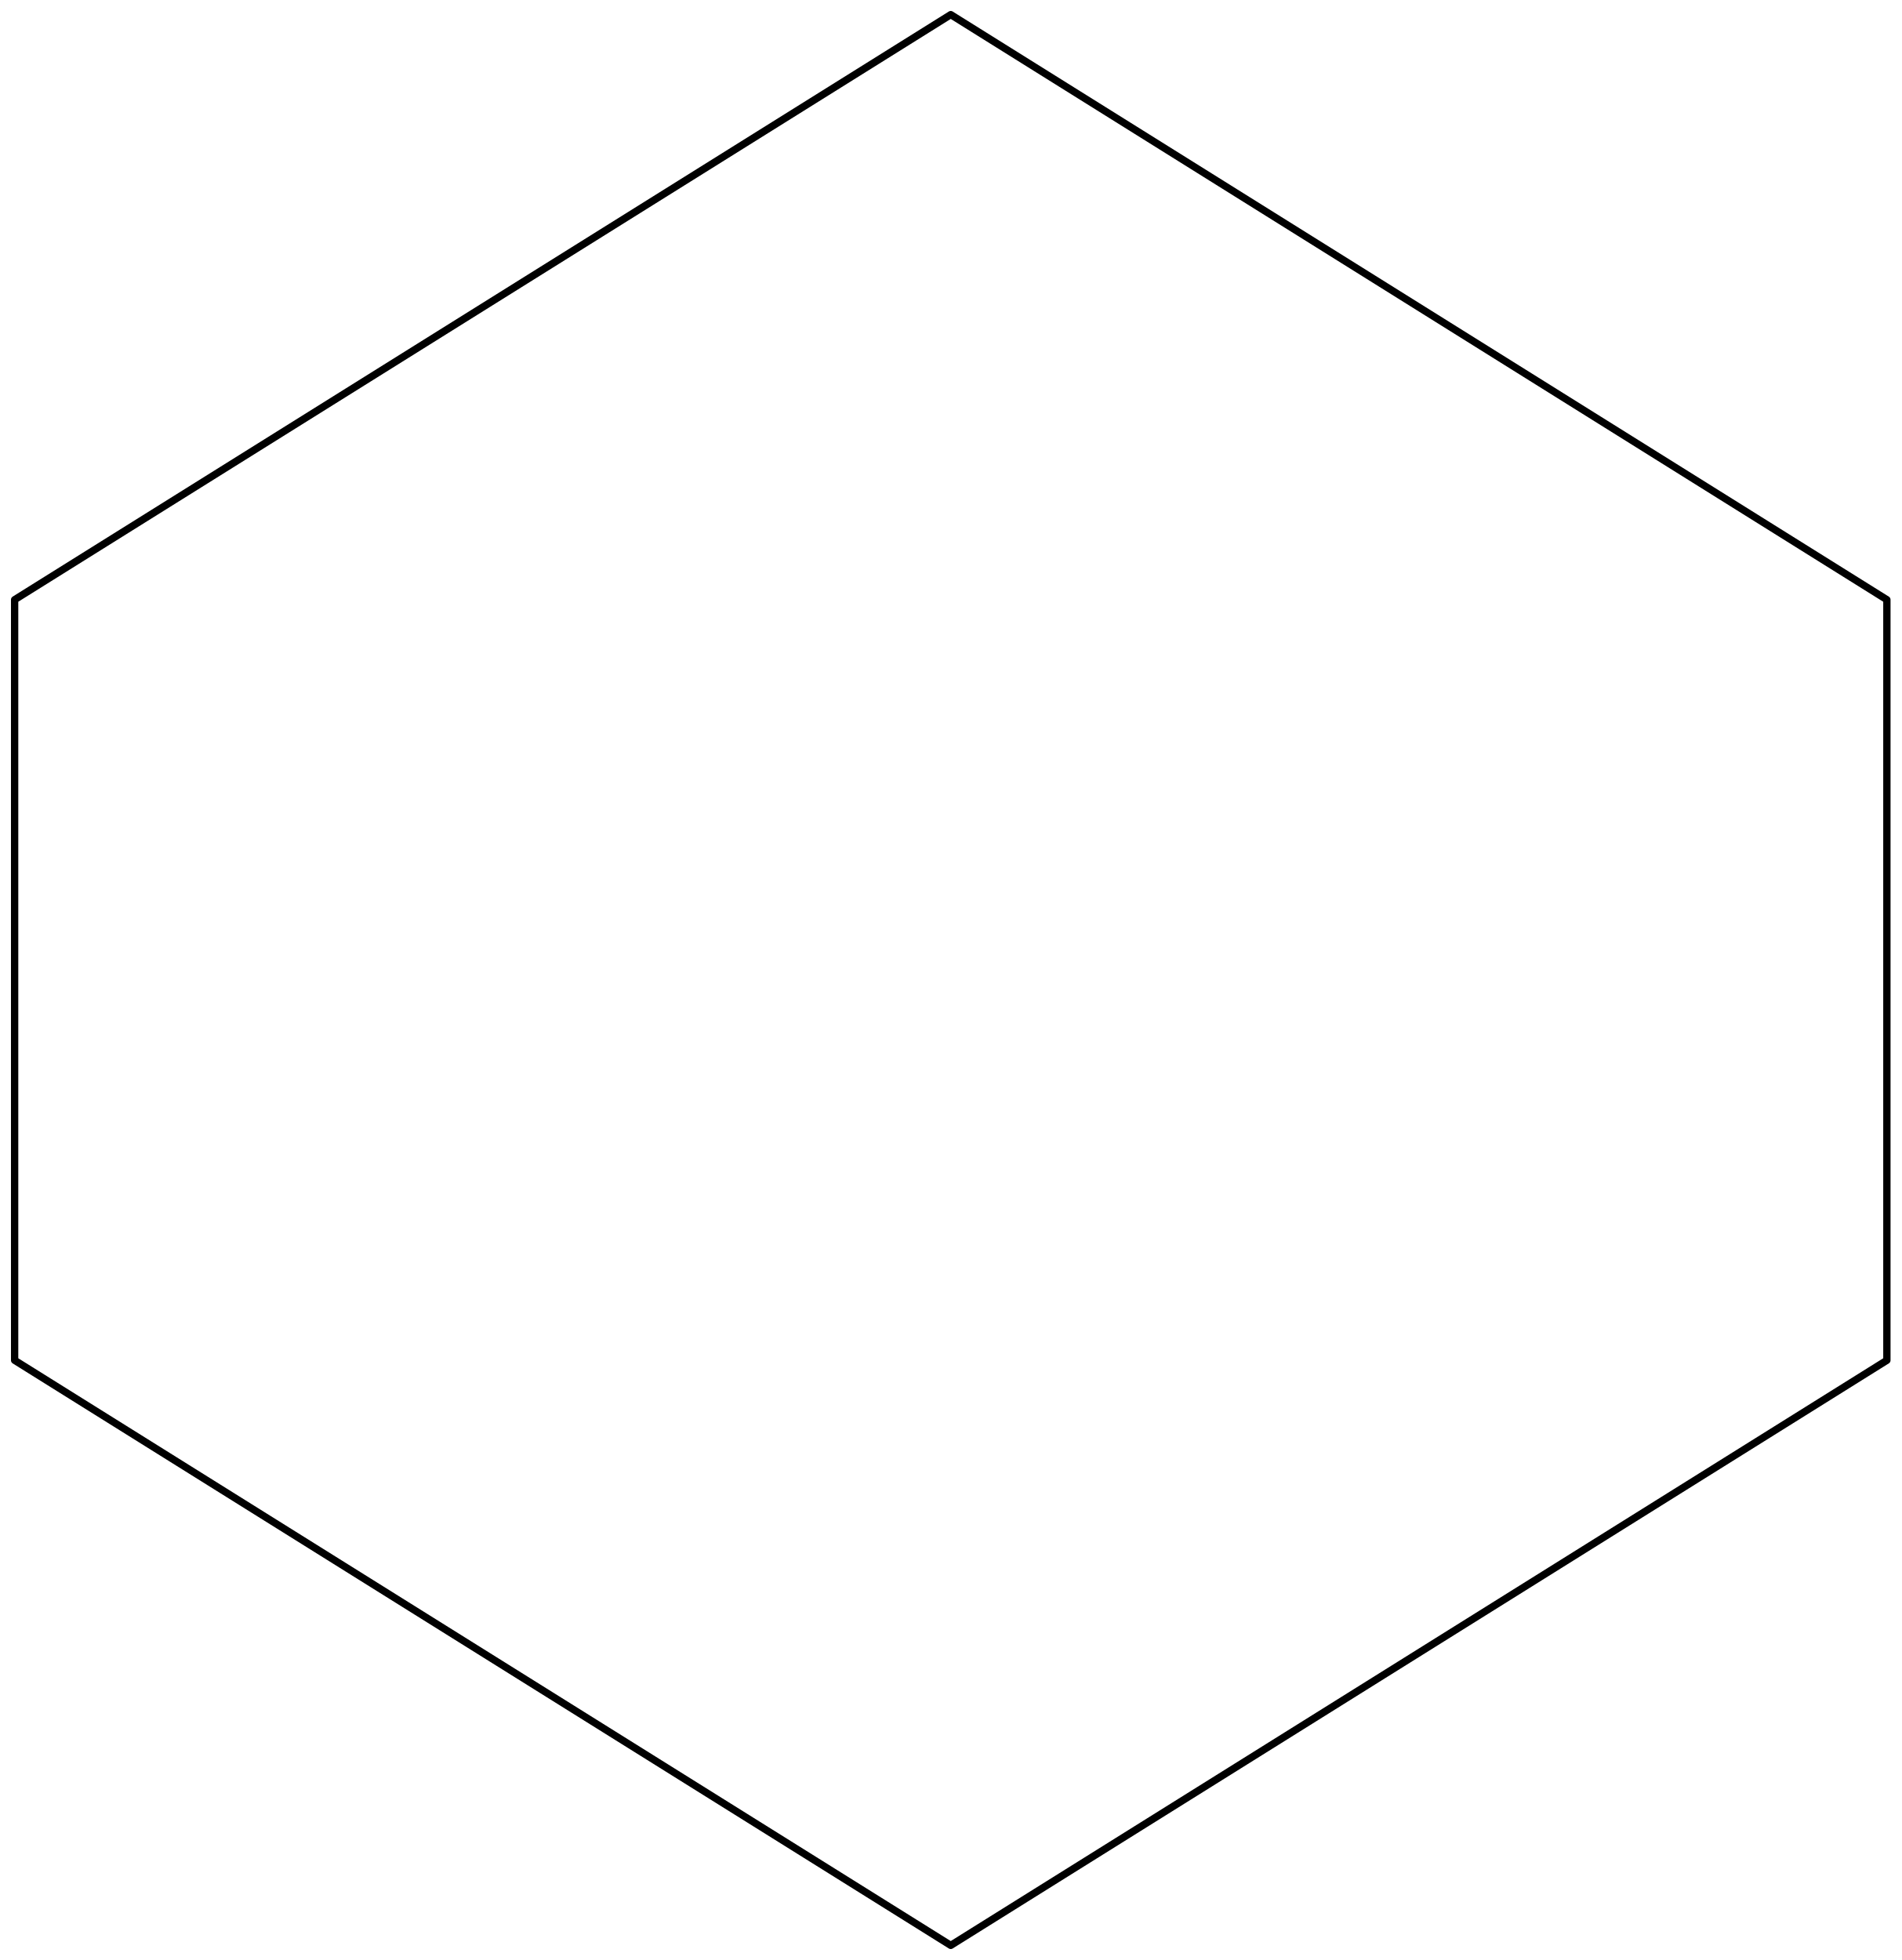
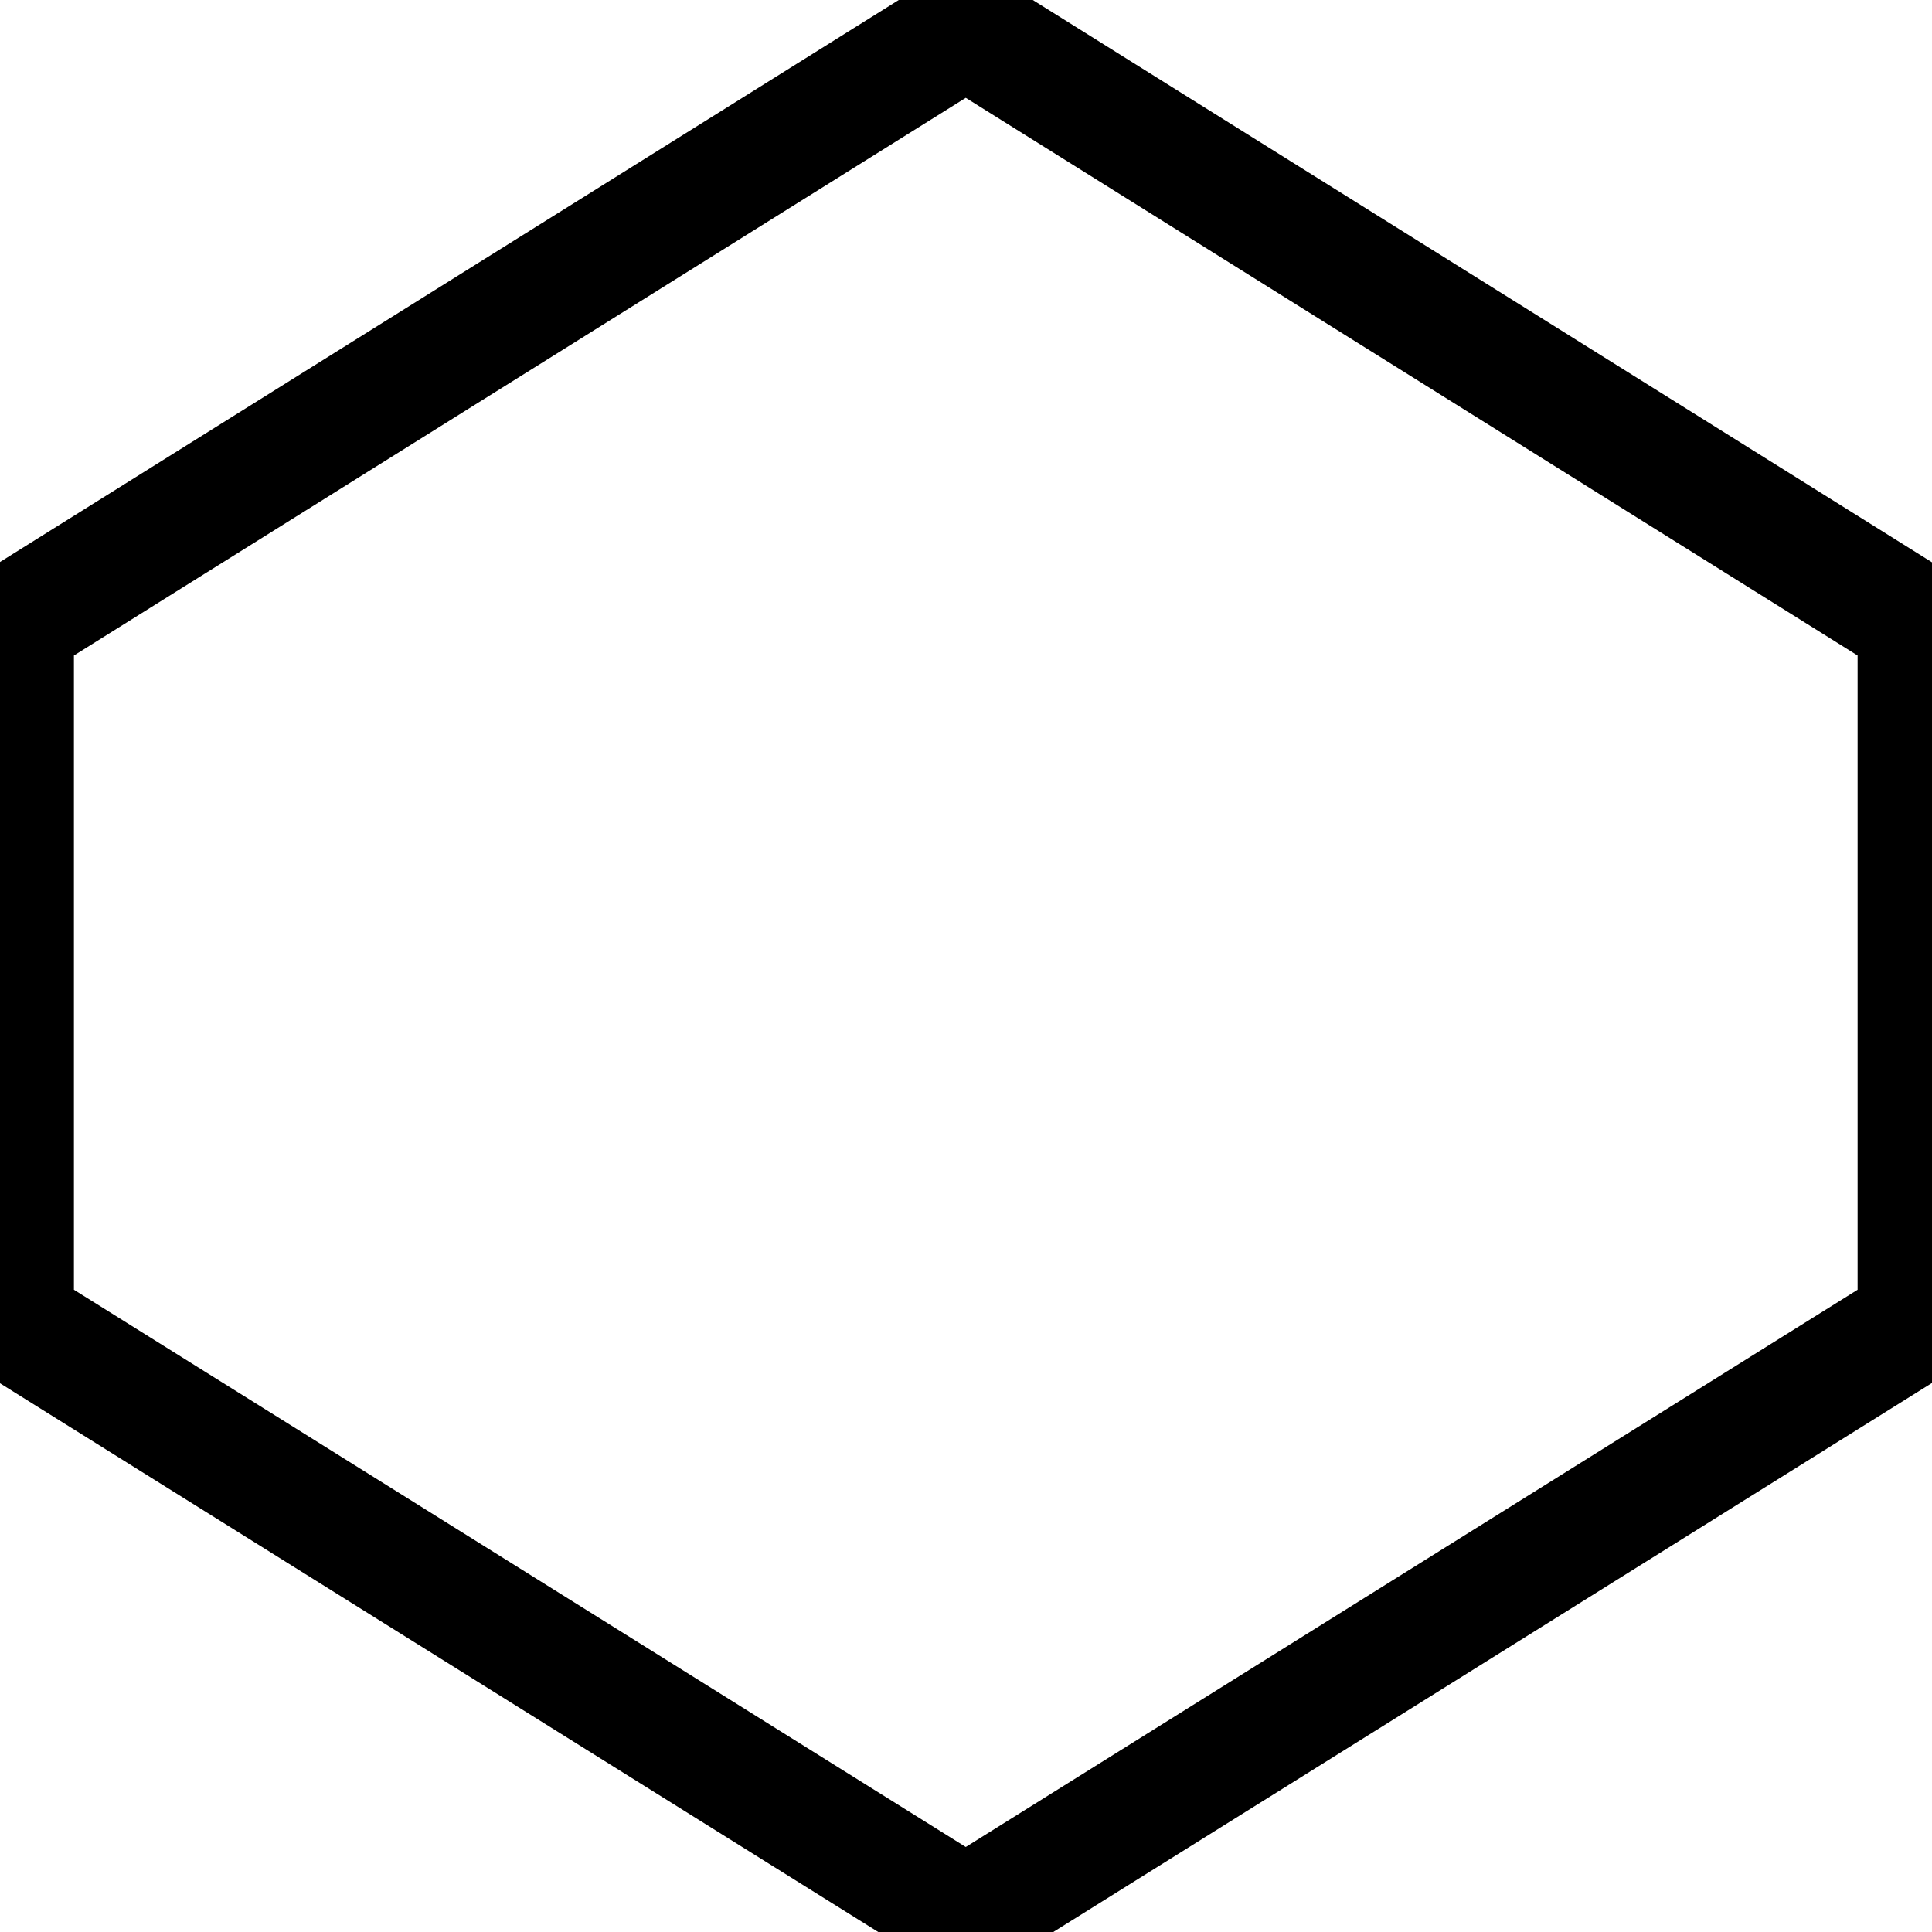
- <svg xmlns="http://www.w3.org/2000/svg" version="1.1" width="275.145mm" height="283.611mm" viewBox="-0.5 -0.5 65 67">
-   <defs />
+ <svg xmlns="http://www.w3.org/2000/svg" version="1.1" width="17.256mm" height="17.256mm" viewBox="-0.031 -0.031 4.077 4.077">
+   <defs vector-effect="non-scaling-stroke" />
  <g>
    <g id="cell-gZfvtpA91SXHiuPSatKD-0" layer="Symbol">
-       <path d="M64 20L64 46 32 66 0 46 0 20 32 1.9984014443252818e-15Z" fill="none" stroke="rgb(0, 0, 0)" stroke-miterlimit="10" pointer-events="all" stroke-width="0.25" stroke-linecap="round" stroke-linejoin="round" />
+       <path d="M4.014 1.283L4.014 2.76 2.007 4.014-2.8709256661735647e-8 2.76-2.8709256661735647e-8 1.283 2.007 0.028Z" fill="none" stroke="rgb(0, 0, 0)" stroke-miterlimit="10" pointer-events="all" stroke-width="0.25" stroke-linecap="round" stroke-linejoin="round" />
    </g>
  </g>
</svg>
